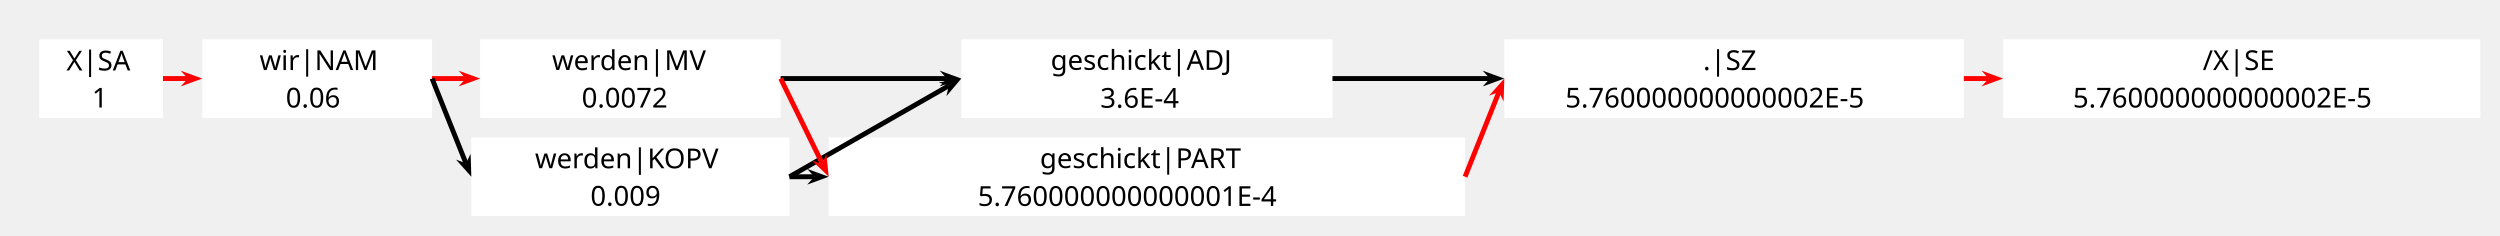
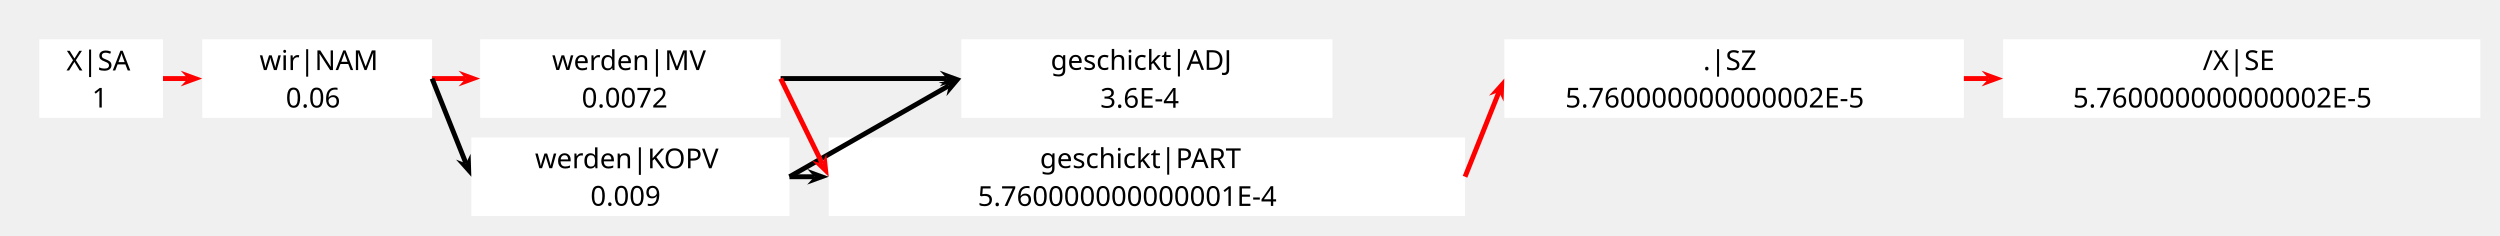
<svg xmlns="http://www.w3.org/2000/svg" xmlns:xlink="http://www.w3.org/1999/xlink" version="1.2" width="1273.0" height="120.0">
  <defs>
    <symbol id="sharp" class="marker-def sharp-arrow-marker" style="overflow:visible;">
      <path d="M 0 0 L -3.667 4.0 L 7.333 0 L -3.667 -4.0 z" />
    </symbol>
  </defs>
  <g data-dali-layout-tag="matrix" transform="translate(20.0 20.0)">
    <g data-dali-layout-tag="align">
      <rect x="0" y="0" width="63" height="40" id="X|SA" stroke-width="3" fill="white" />
      <g data-dali-layout-tag="stack" transform="translate(13.81201 15.87207)">
        <text font-family="Verdana" font-size="14">X|SA</text>
        <text font-family="Verdana" font-size="14" transform="translate(13.03271 18.89258)">1</text>
      </g>
    </g>
    <g data-dali-layout-tag="align" transform="translate(83.0 0.0)">
      <rect x="0" y="0" width="117" height="40" id="wir|NAM" stroke-width="3" fill="white" />
      <g data-dali-layout-tag="stack" transform="translate(29.15332 15.67838)">
        <text font-family="Verdana" font-size="14">wir|NAM</text>
        <text font-family="Verdana" font-size="14" transform="translate(13.35856 19.06575)">0.06</text>
      </g>
    </g>
    <g data-dali-layout-tag="align" transform="translate(224.5 0.0)">
      <rect x="0" y="0" width="153" height="40" id="werden|MV" stroke-width="3" fill="white" />
      <g data-dali-layout-tag="stack" transform="translate(36.58496 15.67611)">
        <text font-family="Verdana" font-size="14">werden|MV</text>
        <text font-family="Verdana" font-size="14" transform="translate(15.10172 19.07031)">0.0072</text>
      </g>
    </g>
    <g data-dali-layout-tag="align" transform="translate(469.5 0.0)">
      <rect x="0" y="0" width="189" height="40" id="geschickt|ADJ" stroke-width="3" fill="white" />
      <g data-dali-layout-tag="stack" transform="translate(45.5 15.56901)">
        <text font-family="Verdana" font-size="14">geschickt|ADJ</text>
        <text font-family="Verdana" font-size="14" transform="translate(25.26335 19.2845)">3.6E-4</text>
      </g>
    </g>
    <g data-dali-layout-tag="align" transform="translate(746.0 0.0)">
      <rect x="0" y="0" width="234" height="40" id="&amp;dot|SZ" stroke-width="3" fill="white" />
      <g data-dali-layout-tag="stack" transform="translate(101.2215 15.67611)">
        <text font-family="Verdana" font-size="14">.|SZ</text>
        <text font-family="Verdana" font-size="14" transform="translate(-70.17204 19.07031)">5.760000000000002E-5</text>
      </g>
    </g>
    <g data-dali-layout-tag="align" transform="translate(1000.0 0.0)">
      <rect x="0" y="0" width="243" height="40" id="&amp;slashX|SE" stroke-width="3" fill="white" />
      <g data-dali-layout-tag="stack" transform="translate(101.6268 15.67611)">
        <text font-family="Verdana" font-size="14">/X|SE</text>
        <text font-family="Verdana" font-size="14" transform="translate(-66.07731 19.07031)">5.760000000000002E-5</text>
      </g>
    </g>
    <g data-dali-layout-tag="align" transform="translate(220.0 50.0)">
      <rect x="0" y="0" width="162" height="40" id="werden|KOPV" stroke-width="3" fill="white" />
      <g data-dali-layout-tag="stack" transform="translate(32.40332 15.67838)">
        <text font-family="Verdana" font-size="14">werden|KOPV</text>
        <text font-family="Verdana" font-size="14" transform="translate(28.2404 19.06575)">0.009</text>
      </g>
    </g>
    <g data-dali-layout-tag="align" transform="translate(402.0 50.0)">
      <rect x="0" y="0" width="324" height="40" id="geschickt|PART" stroke-width="3" fill="white" />
      <g data-dali-layout-tag="stack" transform="translate(107.5415 15.57129)">
        <text font-family="Verdana" font-size="14">geschickt|PART</text>
        <text font-family="Verdana" font-size="14" transform="translate(-31.64925 19.27995)">5.760000000000001E-4</text>
      </g>
    </g>
  </g>
  <g data-dali-layout-tag="connect">
    <g>
      <polyline points="83.0,40.0 95.667,40.0" class="connector" stroke="red" stroke-width="2.5" />
      <use xlink:href="#sharp" class="marker marker-end" transform="translate(95.66667 40.0) rotate(0.0)" style="fill: red;" />
    </g>
  </g>
  <g data-dali-layout-tag="connect">
    <g>
      <polyline points="220.0,40.0 237.167,40.0" class="connector" stroke="red" stroke-width="2.5" />
      <use xlink:href="#sharp" class="marker marker-end" transform="translate(237.1667 40.0) rotate(0.0)" style="fill: red;" />
    </g>
  </g>
  <g data-dali-layout-tag="connect">
    <g>
      <polyline points="220.0,40.0 237.276,83.191" class="connector" stroke="black" stroke-width="2.5" />
      <use xlink:href="#sharp" class="marker marker-end" transform="translate(237.2765 83.19117) rotate(68.19859)" />
    </g>
  </g>
  <g data-dali-layout-tag="connect">
    <g>
      <polyline points="402.0,90.0 483.133,43.638" class="connector" stroke="black" stroke-width="2.5" />
      <use xlink:href="#sharp" class="marker marker-end" transform="translate(483.1329 43.63835) rotate(-29.74488)" />
    </g>
  </g>
  <g data-dali-layout-tag="connect">
    <g>
      <polyline points="402.0,90.0 414.667,90.0" class="connector" stroke="black" stroke-width="2.5" />
      <use xlink:href="#sharp" class="marker marker-end" transform="translate(414.6667 90.0) rotate(0.0)" />
    </g>
  </g>
  <g data-dali-layout-tag="connect">
    <g>
      <polyline points="397.5,40.0 482.167,40.0" class="connector" stroke="black" stroke-width="2.5" />
      <use xlink:href="#sharp" class="marker marker-end" transform="translate(482.1667 40.0) rotate(0.0)" />
    </g>
  </g>
  <g data-dali-layout-tag="connect">
    <g>
      <polyline points="397.5,40.0 418.773,83.415" class="connector" stroke="red" stroke-width="2.5" />
      <use xlink:href="#sharp" class="marker marker-end" transform="translate(418.7732 83.41474) rotate(63.89515)" style="fill: red;" />
    </g>
  </g>
  <g data-dali-layout-tag="connect">
    <g>
      <polyline points="746.0,90.0 763.276,46.809" class="connector" stroke="red" stroke-width="2.5" />
      <use xlink:href="#sharp" class="marker marker-end" transform="translate(763.2765 46.80883) rotate(-68.19859)" style="fill: red;" />
    </g>
  </g>
  <g data-dali-layout-tag="connect">
    <g>
-       <polyline points="678.5,40.0 758.667,40.0" class="connector" stroke="black" stroke-width="2.5" />
-       <use xlink:href="#sharp" class="marker marker-end" transform="translate(758.6667 40.0) rotate(0.0)" />
-     </g>
-   </g>
-   <g data-dali-layout-tag="connect">
-     <g>
      <polyline points="1000.0,40.0 1012.667,40.0" class="connector" stroke="red" stroke-width="2.5" />
      <use xlink:href="#sharp" class="marker marker-end" transform="translate(1012.667 40.0) rotate(0.0)" style="fill: red;" />
    </g>
  </g>
</svg>
